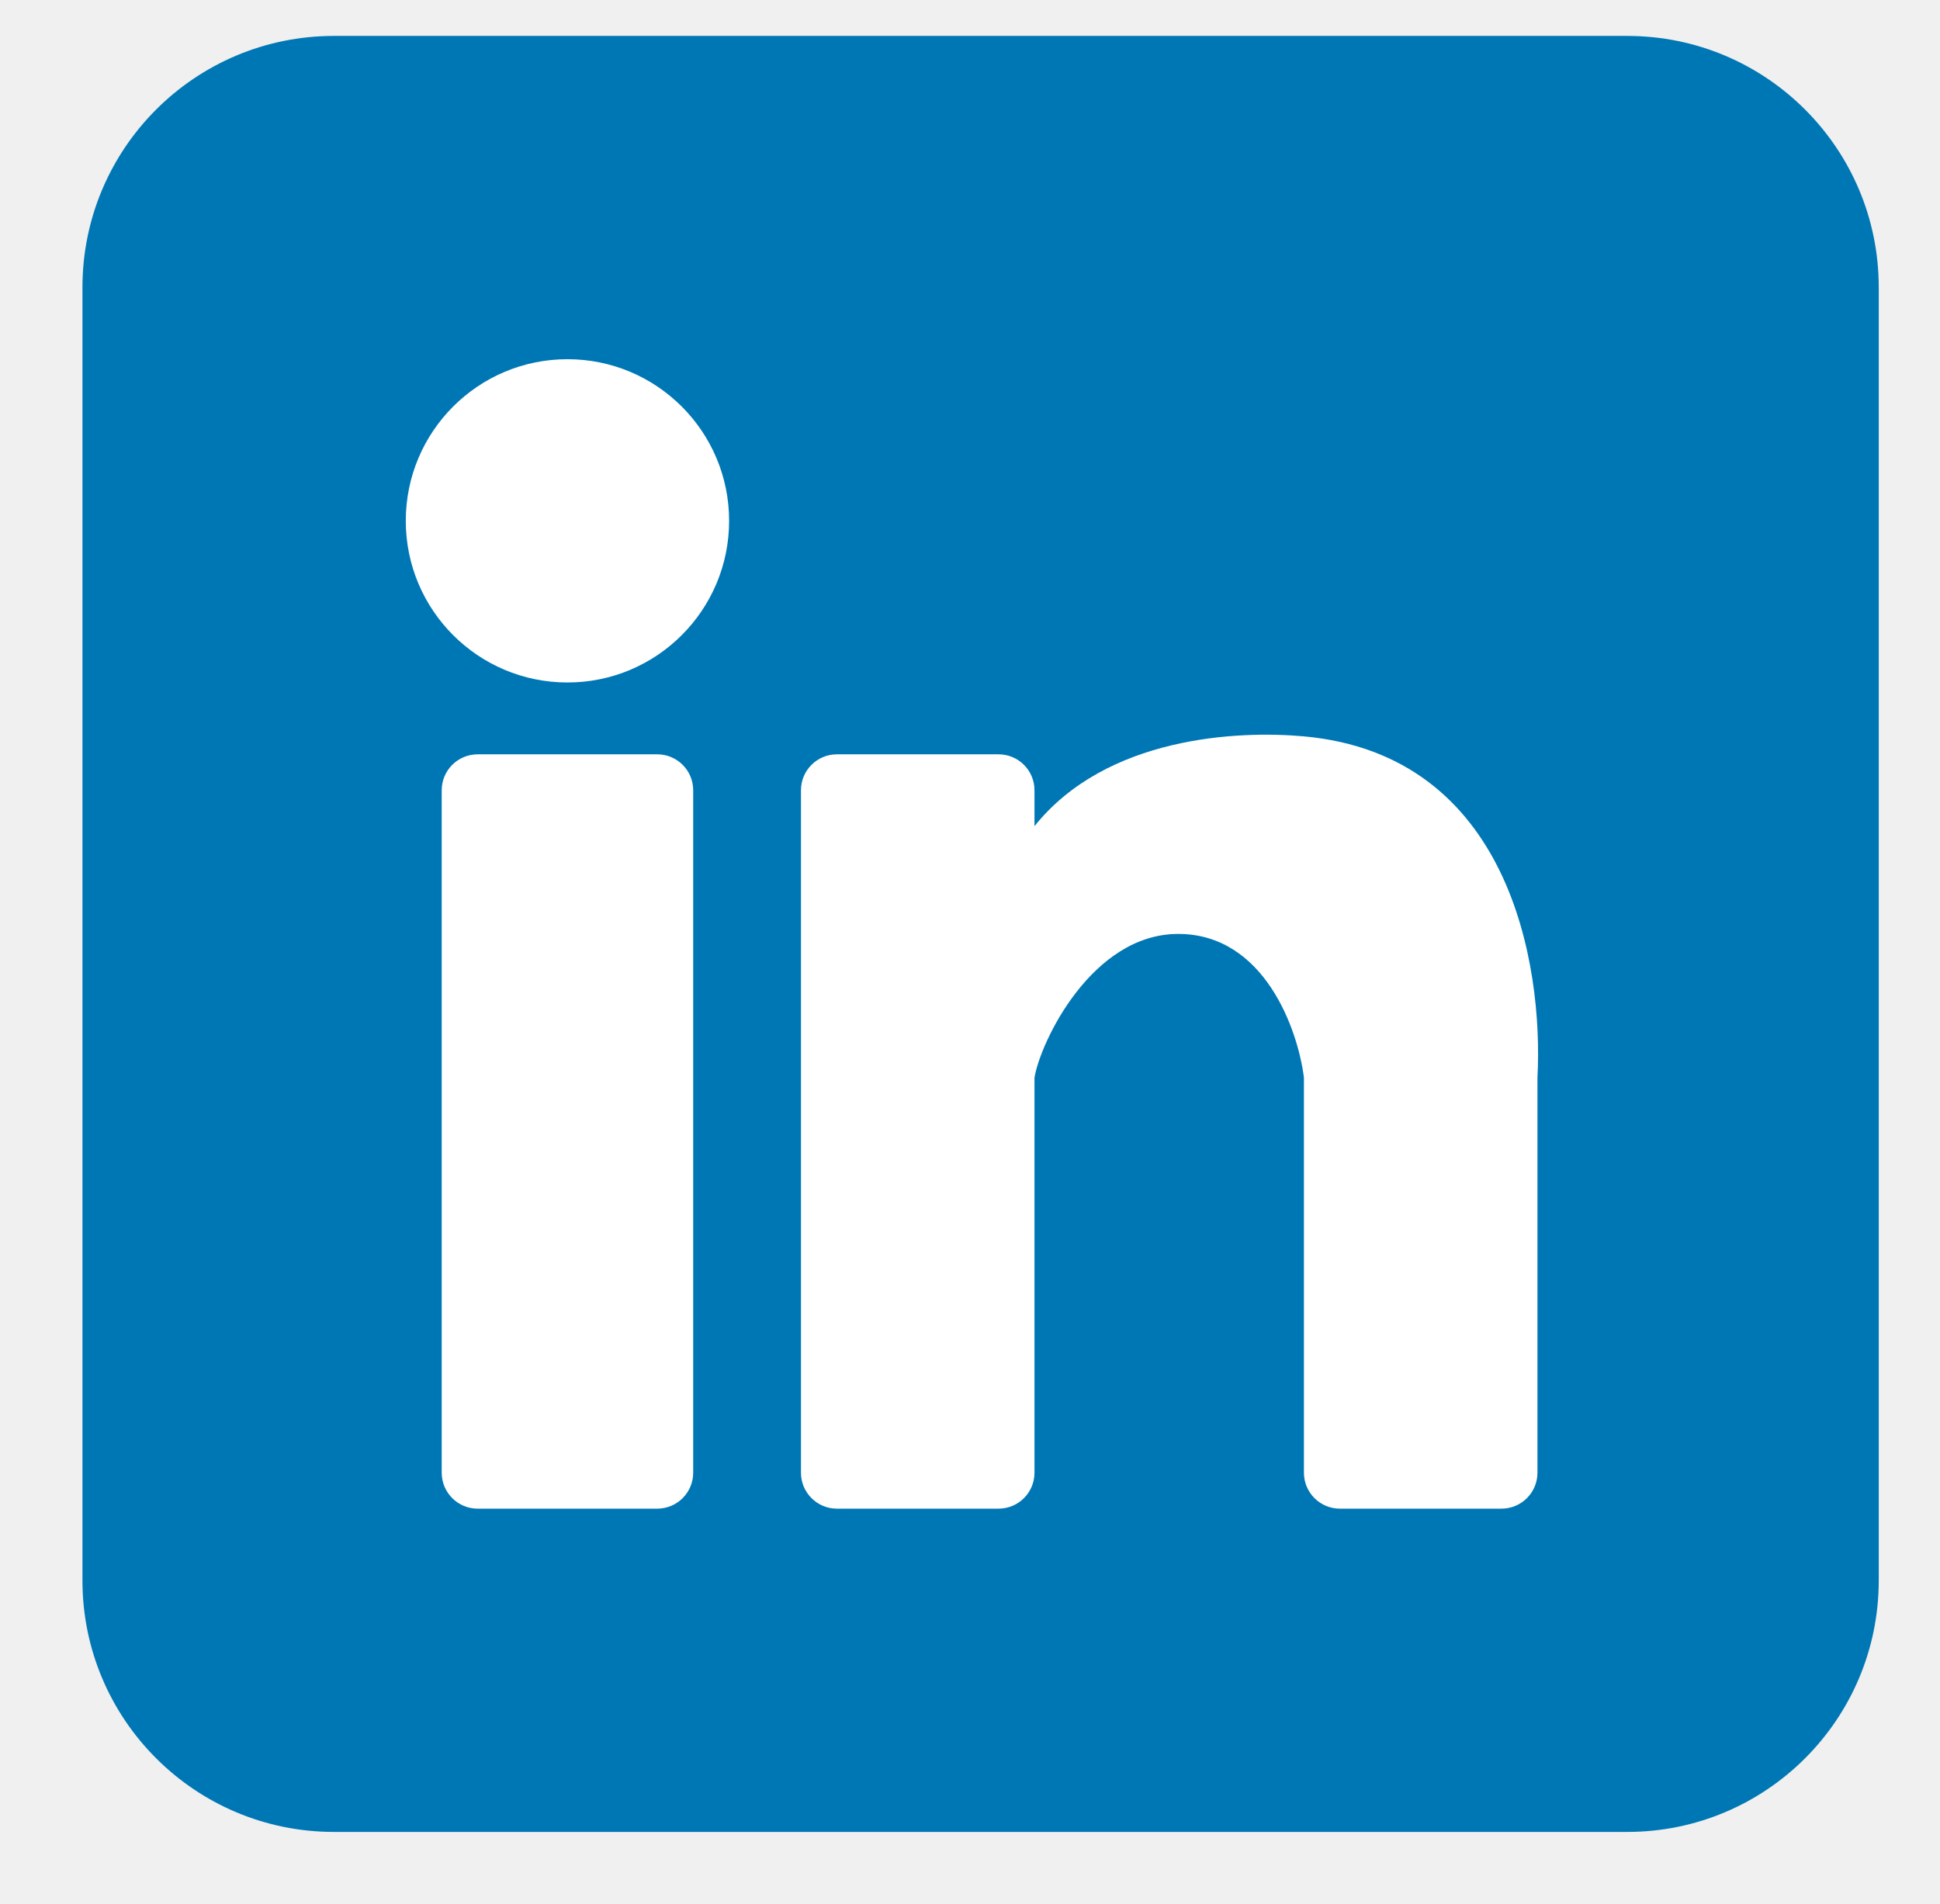
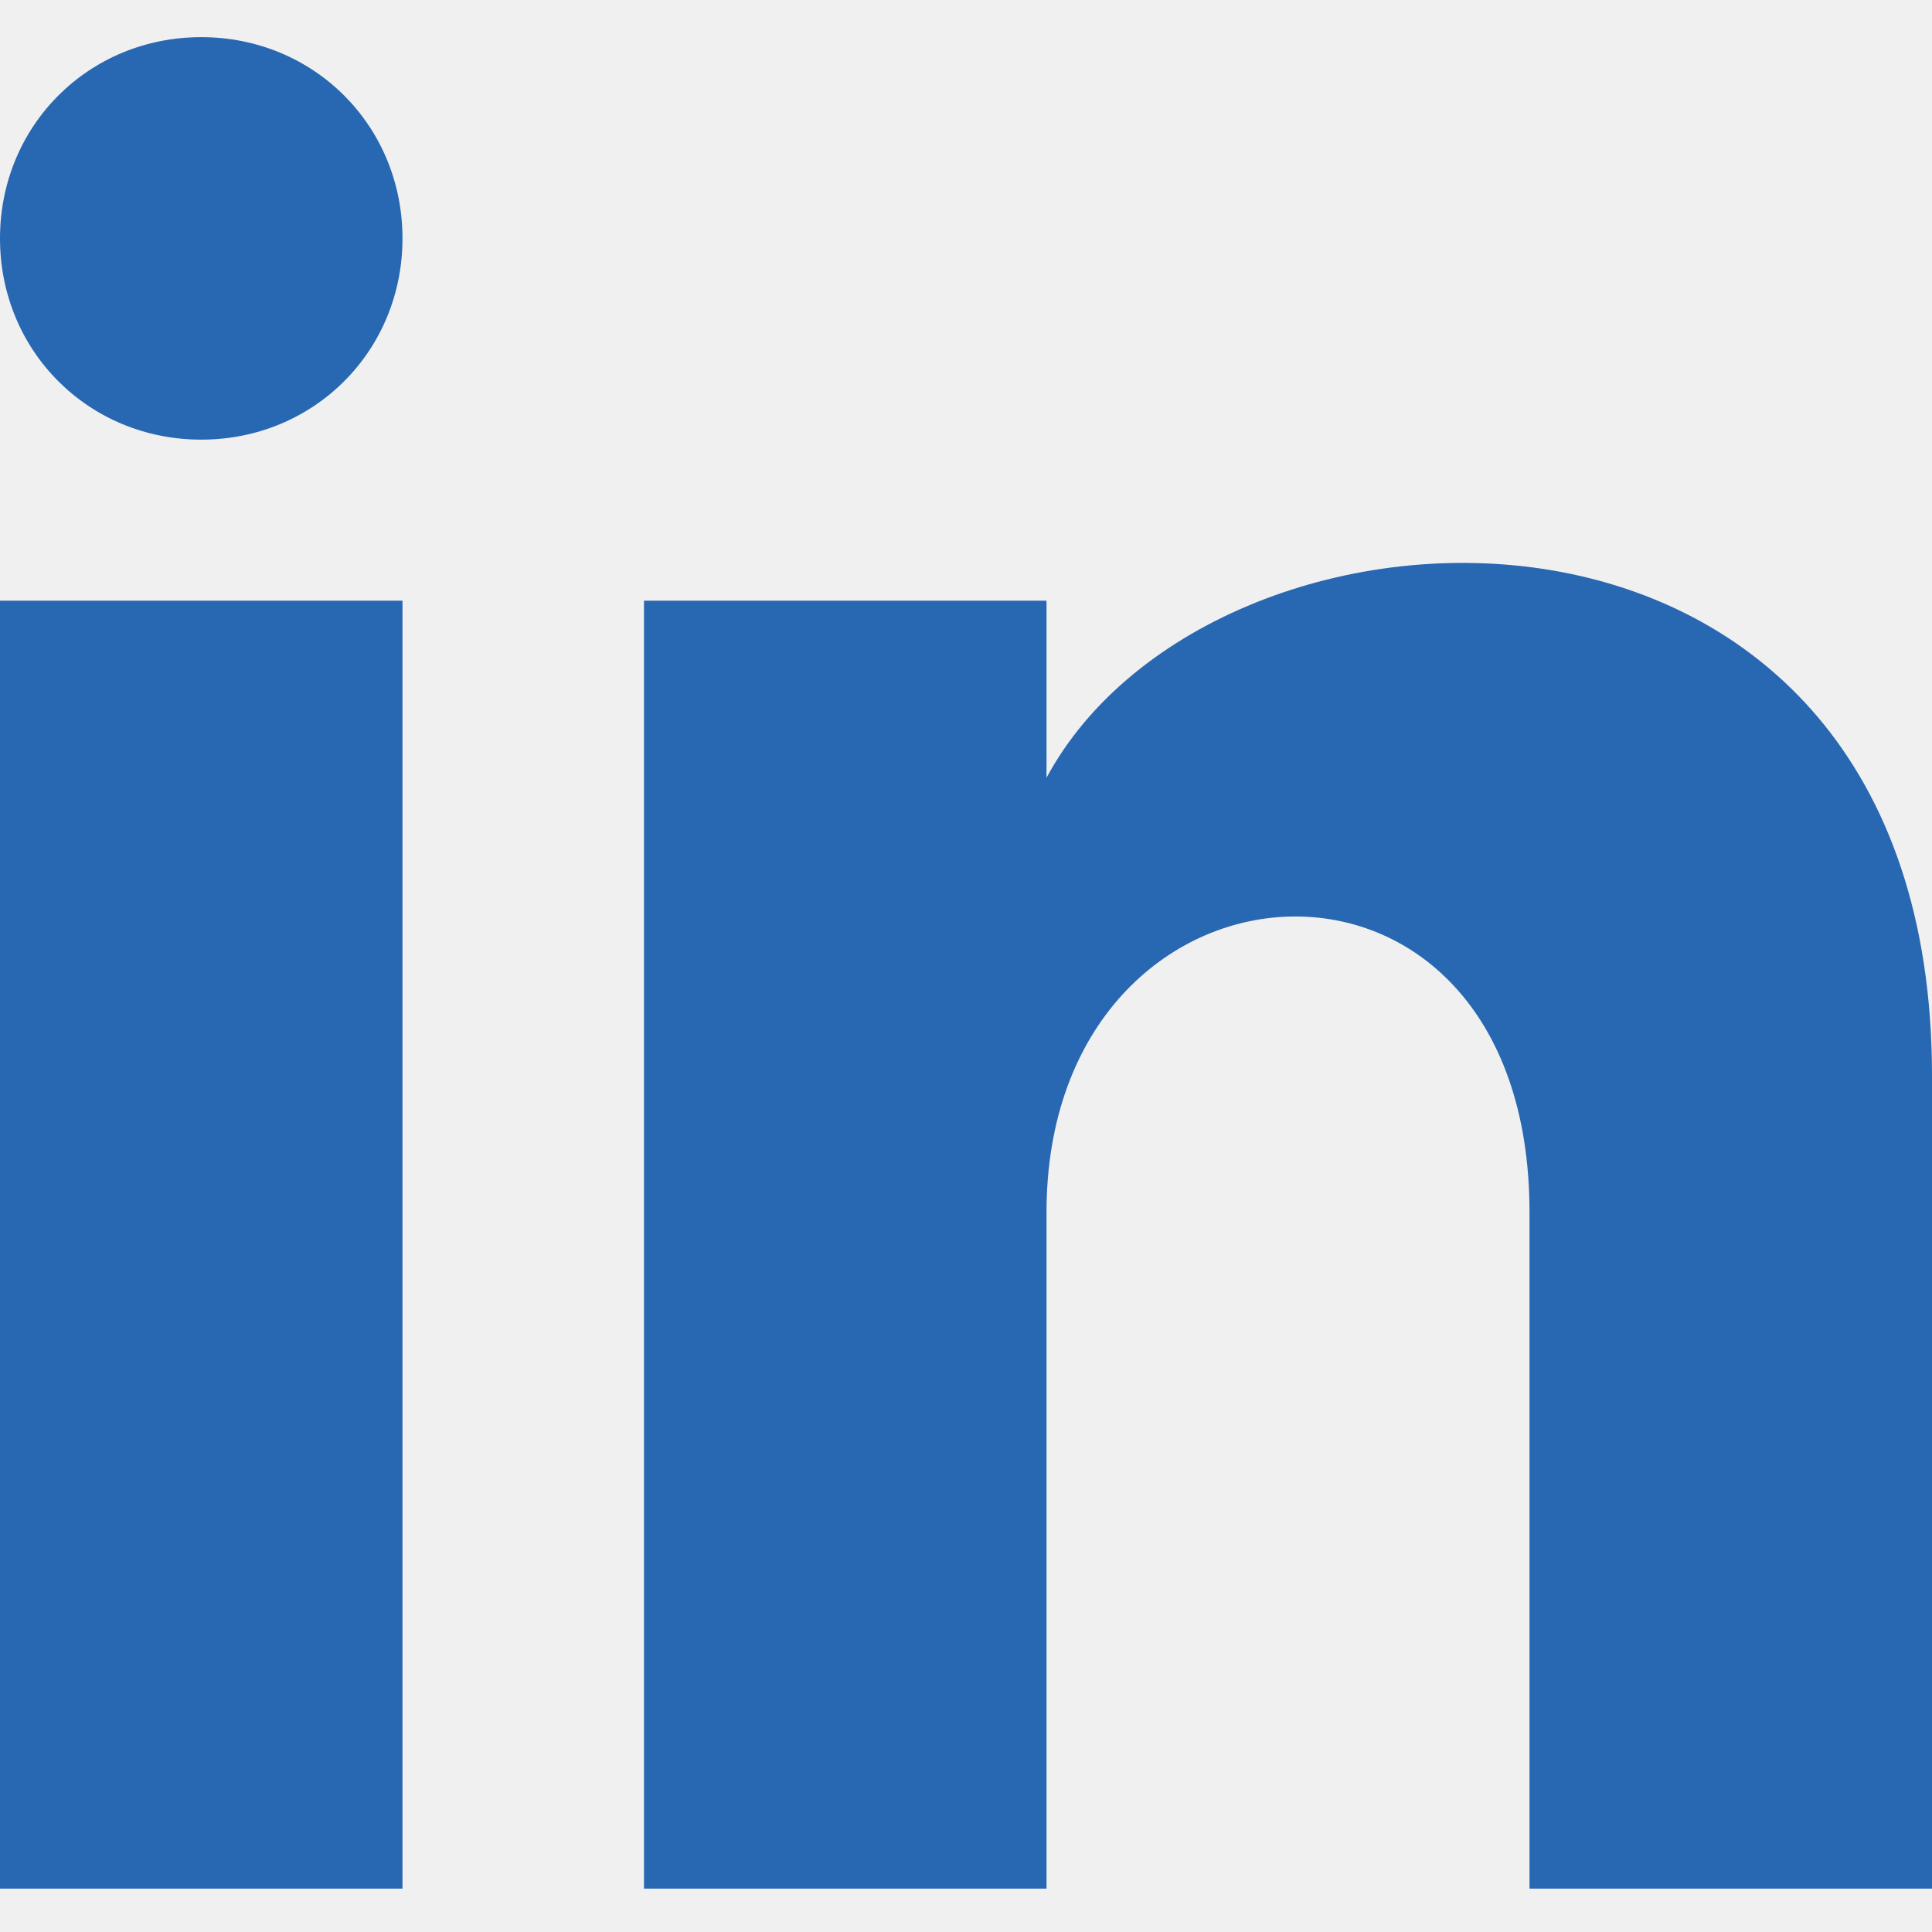
- <svg xmlns="http://www.w3.org/2000/svg" width="54" height="53" viewBox="0 0 54 53" fill="none">
-   <path d="M2.295 8C2.295 4.134 5.429 1 9.295 1H45.295C49.161 1 52.295 4.134 52.295 8V44C52.295 47.866 49.161 51 45.295 51H9.295C5.429 51 2.295 47.866 2.295 44V8Z" fill="#0077B5" />
-   <path d="M20.295 14.5C20.295 16.985 18.28 19 15.795 19C13.31 19 11.295 16.985 11.295 14.5C11.295 12.015 13.31 10 15.795 10C18.28 10 20.295 12.015 20.295 14.5Z" fill="white" />
-   <path d="M12.295 22C12.295 21.448 12.743 21 13.295 21H18.295C18.847 21 19.295 21.448 19.295 22V41C19.295 41.552 18.847 42 18.295 42H13.295C12.743 42 12.295 41.552 12.295 41V22Z" fill="white" />
-   <path d="M23.295 21L27.795 21C28.347 21 28.795 21.448 28.795 22V23C30.795 20.5 34.462 20.333 36.295 20.5C42.01 21.02 42.962 26.833 42.795 30L42.795 41C42.795 41.552 42.347 42 41.795 42L37.295 42C36.743 42 36.295 41.552 36.295 41V30C36.128 28.667 35.195 26 32.795 26C30.395 26 28.962 29 28.795 30V41C28.795 41.552 28.347 42 27.795 42L23.295 42C22.743 42 22.295 41.552 22.295 41V22C22.295 21.448 22.743 21 23.295 21Z" fill="white" />
+ <svg xmlns="http://www.w3.org/2000/svg" width="52" height="52" viewBox="0 0 52 52" fill="none">
+   <path d="M10.833 6.417C10.833 9.45 8.45 11.833 5.417 11.833C2.383 11.833 0 9.45 0 6.417C0 3.383 2.383 1 5.417 1C8.45 1 10.833 3.383 10.833 6.417ZM10.833 16.167H0V50.833H10.833V16.167ZM28.167 16.167H17.333V50.833H28.167V32.633C28.167 22.45 41.167 21.583 41.167 32.633V50.833H52V28.95C52 11.833 32.717 12.483 28.167 20.933V16.167Z" fill="#2867B2" />
</svg>
